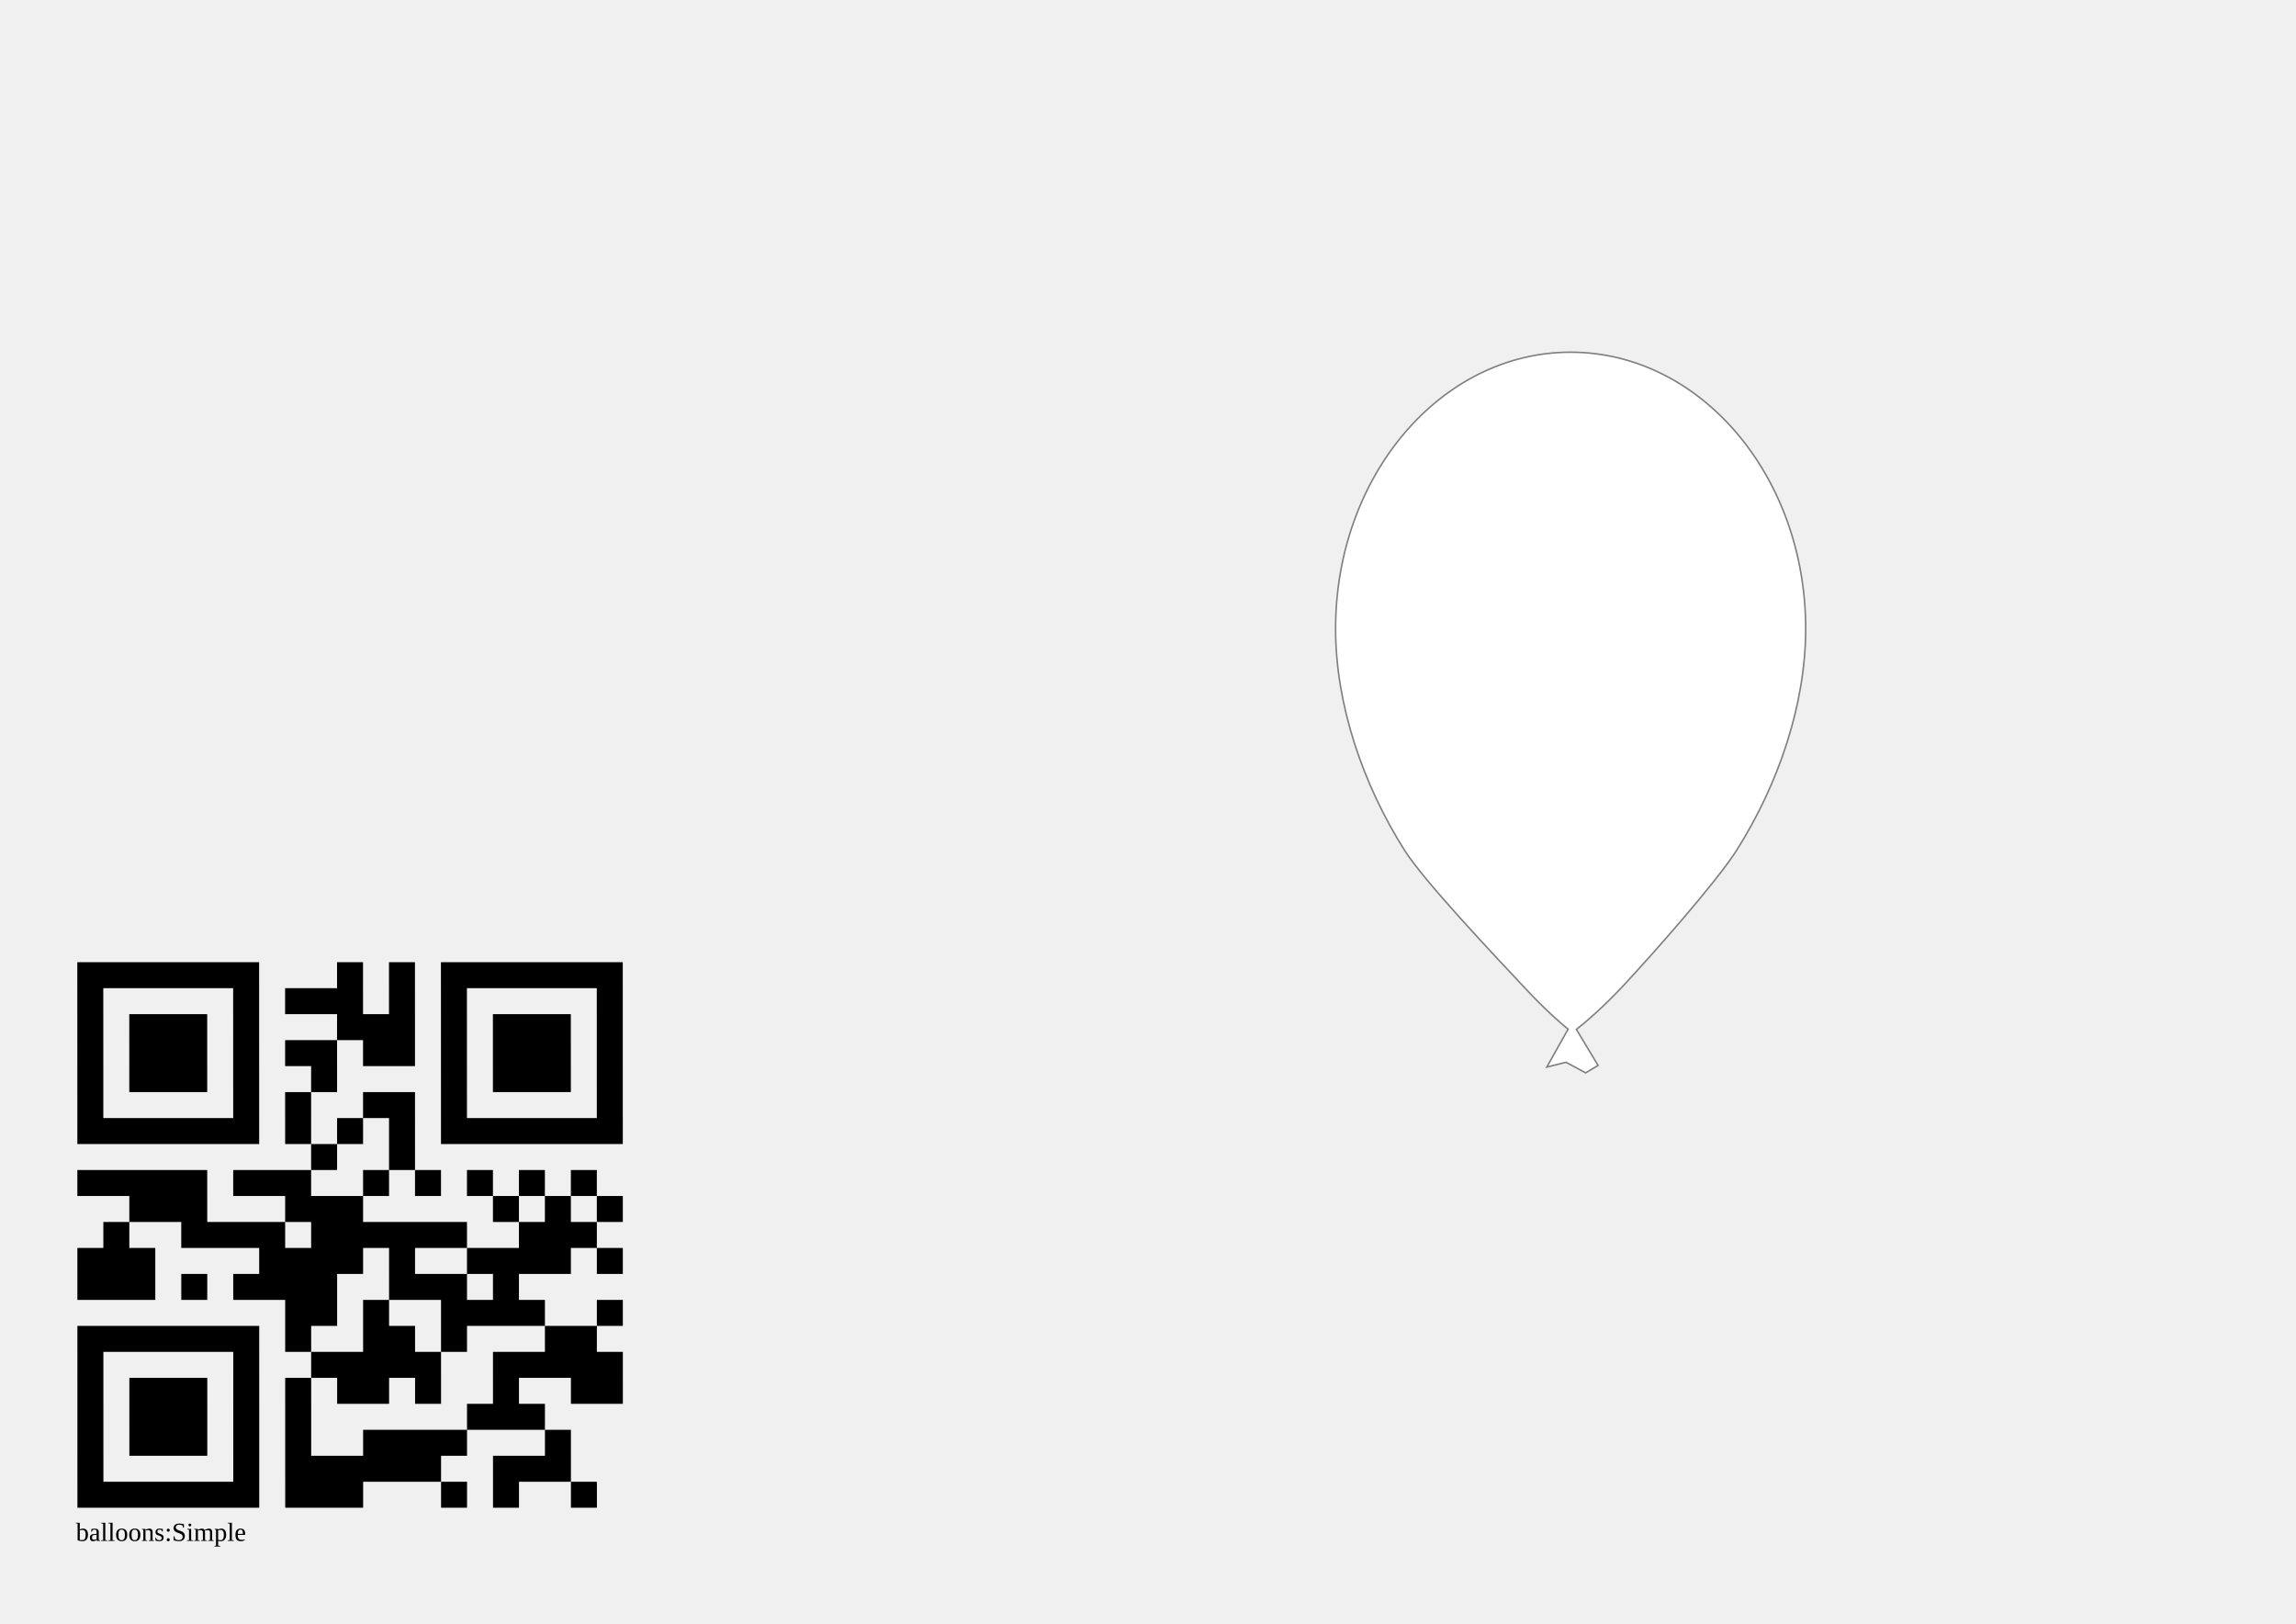
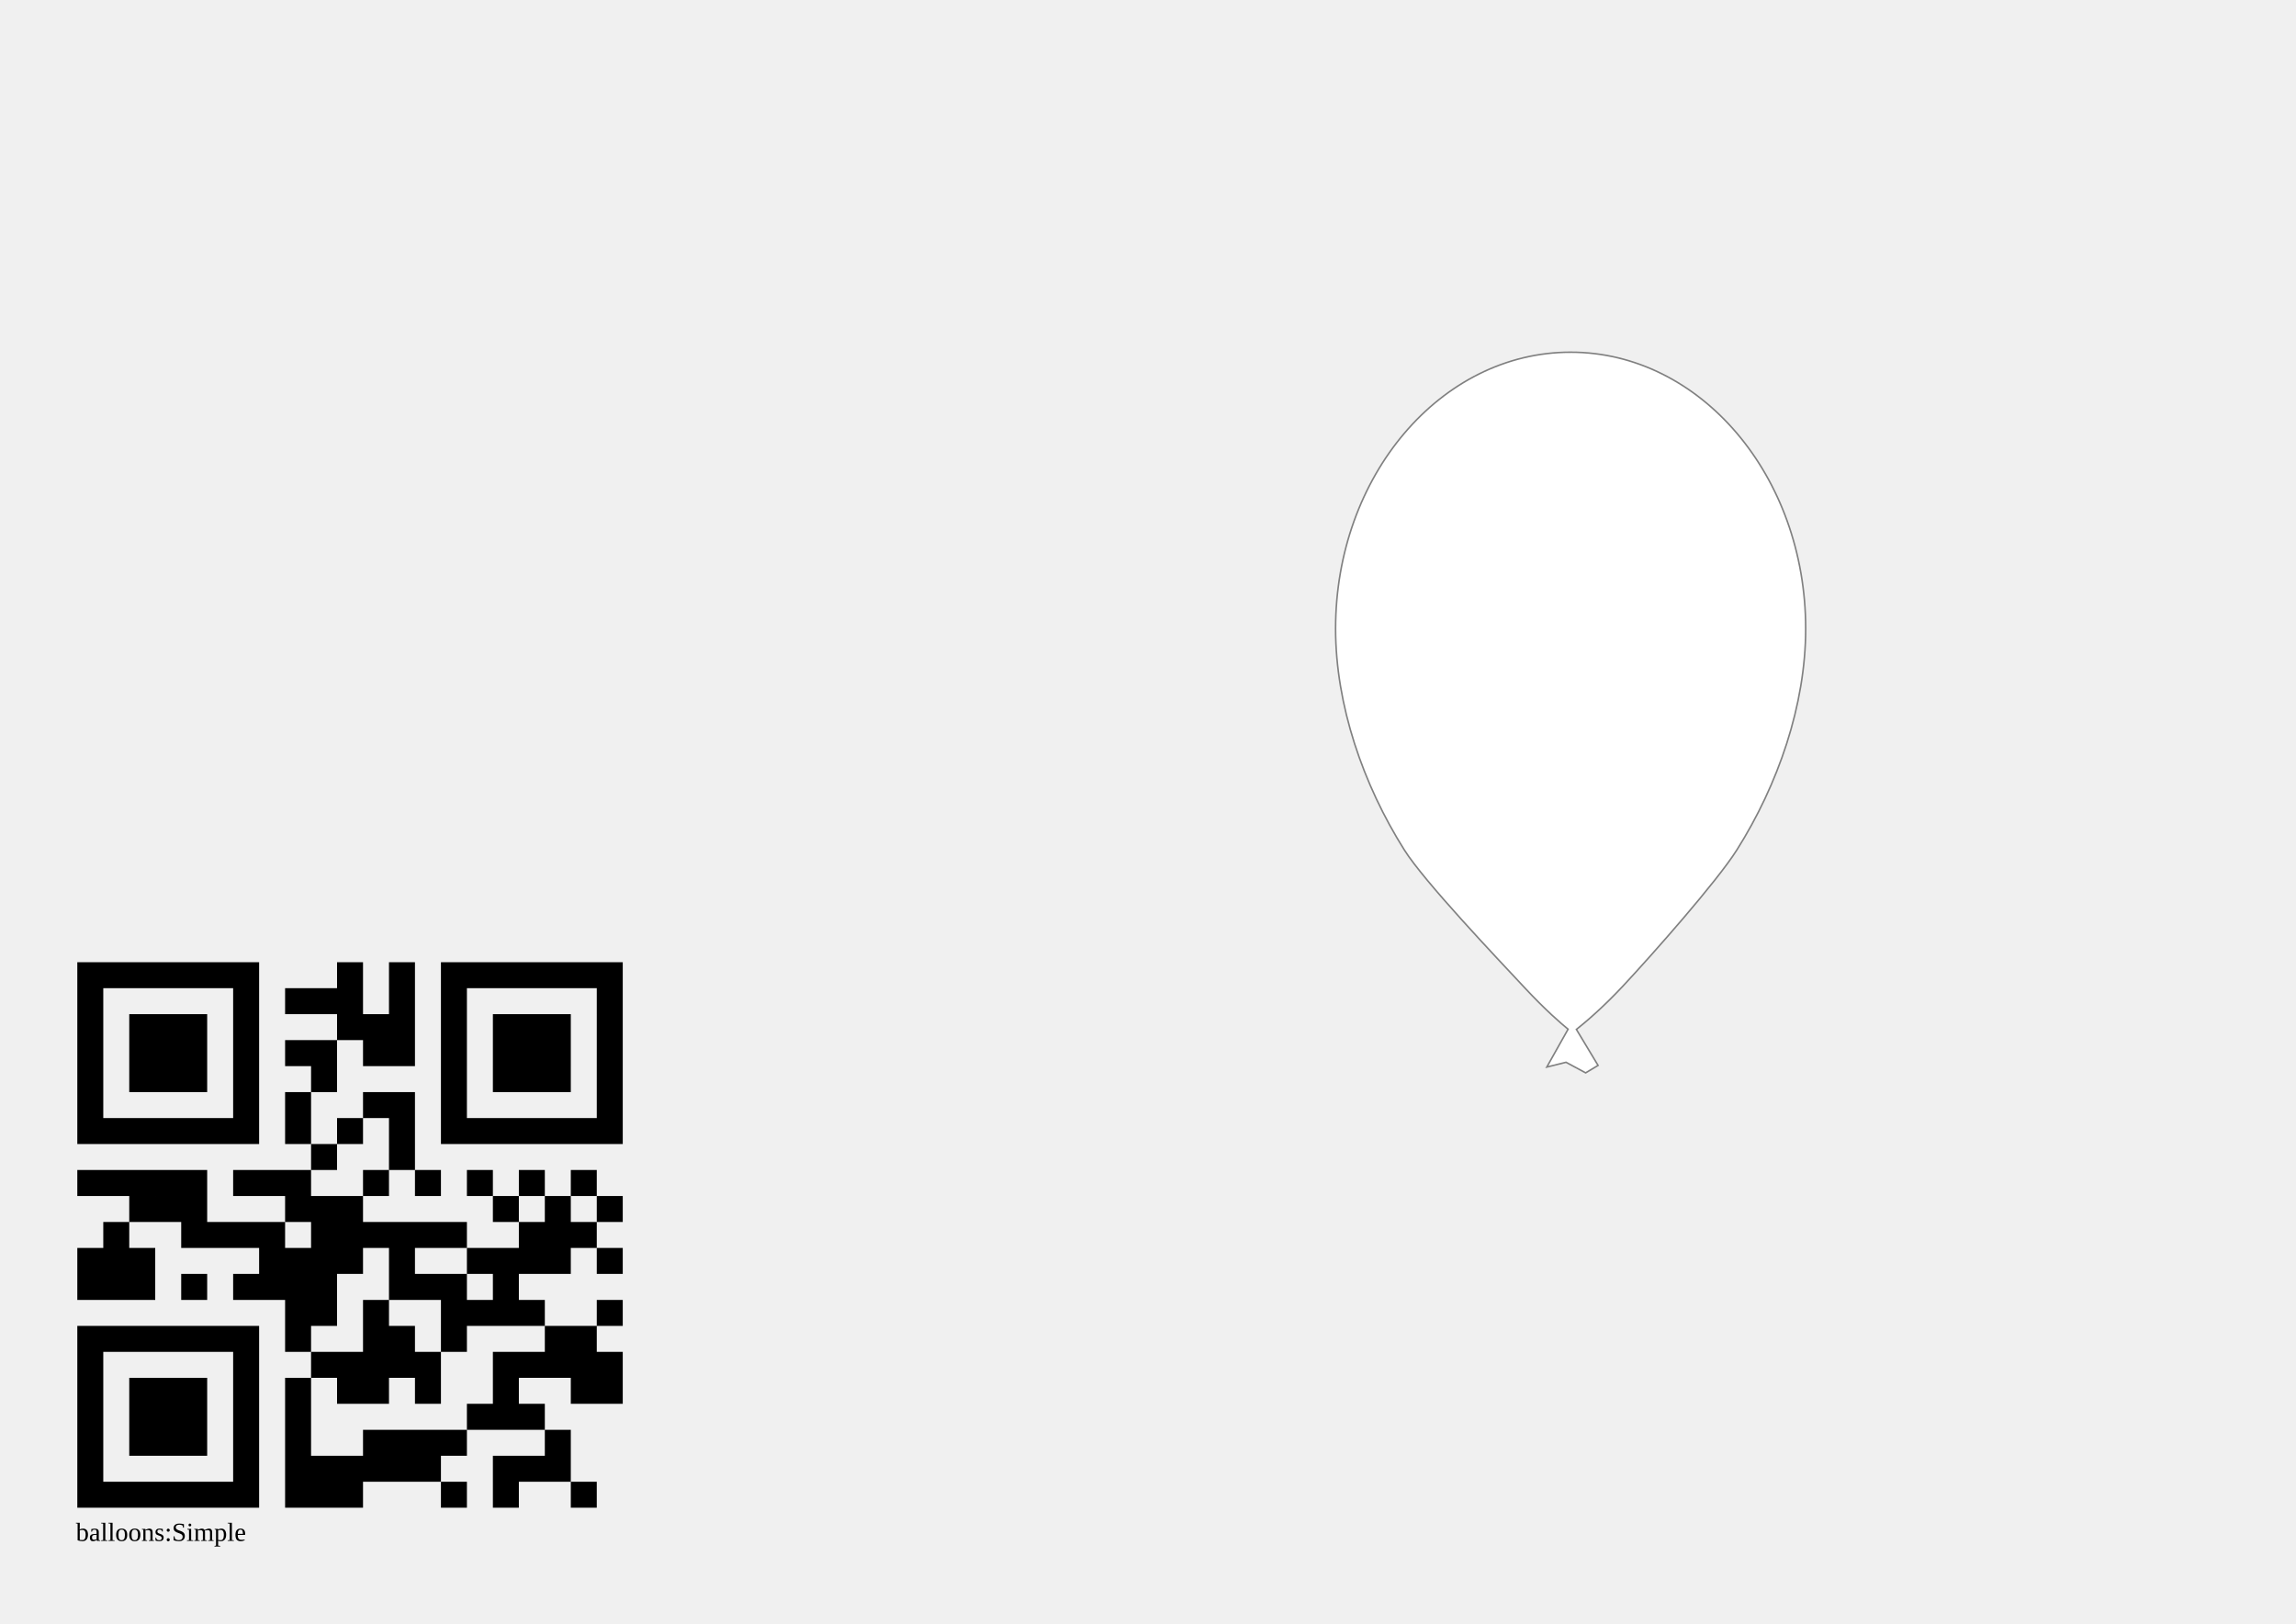
- <svg xmlns="http://www.w3.org/2000/svg" width="1052.362" height="744.094" id="svg2" version="1.1">
+ <svg xmlns="http://www.w3.org/2000/svg" width="297mm" height="210mm" id="svg2" version="1.1" viewBox="0 0 1052.362 744.094">
  <defs id="defs4" />
  <g id="layer3" style="display:inline" transform="translate(0,-308.2677)">
-     <path style="fill:#000000" d="m 35.433,749.213 11.905,0 0,11.905 -11.905,0 z m 11.905,0 11.905,0 0,11.905 -11.905,0 z m 11.905,0 11.905,0 0,11.905 -11.905,0 z m 11.905,0 11.905,0 0,11.905 -11.905,0 z m 11.905,0 11.905,0 0,11.905 -11.905,0 z m 11.905,0 11.905,0 0,11.905 -11.905,0 z m 11.905,0 11.905,0 0,11.905 -11.905,0 z m 47.619,0 11.905,0 0,11.905 -11.905,0 z m 23.81,0 11.905,0 0,11.905 -11.905,0 z m 23.81,0 11.905,0 0,11.905 -11.905,0 z m 11.905,0 11.905,0 0,11.905 -11.905,0 z m 11.905,0 11.905,0 0,11.905 -11.905,0 z m 11.905,0 11.905,0 0,11.905 -11.905,0 z m 11.905,0 11.905,0 0,11.905 -11.905,0 z m 11.905,0 11.905,0 0,11.905 -11.905,0 z m 11.905,0 11.905,0 0,11.905 -11.905,0 z m -238.095,11.905 11.905,0 0,11.905 -11.905,0 z m 71.429,0 11.905,0 0,11.905 -11.905,0 z m 23.81,0 11.905,0 0,11.905 -11.905,0 z m 11.905,0 11.905,0 0,11.905 -11.905,0 z m 11.905,0 11.905,0 0,11.905 -11.905,0 z m 23.81,0 11.905,0 0,11.905 -11.905,0 z m 23.81,0 11.905,0 0,11.905 -11.905,0 z m 71.429,0 11.905,0 0,11.905 -11.905,0 z m -238.095,11.905 11.905,0 0,11.905 -11.905,0 z m 23.81,0 11.905,0 0,11.905 -11.905,0 z m 11.905,0 11.905,0 0,11.905 -11.905,0 z m 11.905,0 11.905,0 0,11.905 -11.905,0 z m 23.81,0 11.905,0 0,11.905 -11.905,0 z m 47.619,0 11.905,0 0,11.905 -11.905,0 z m 11.905,0 11.905,0 0,11.905 -11.905,0 z m 11.905,0 11.905,0 0,11.905 -11.905,0 z m 23.81,0 11.905,0 0,11.905 -11.905,0 z m 23.81,0 11.905,0 0,11.905 -11.905,0 z m 11.905,0 11.905,0 0,11.905 -11.905,0 z m 11.905,0 11.905,0 0,11.905 -11.905,0 z m 23.81,0 11.905,0 0,11.905 -11.905,0 z m -238.095,11.905 11.905,0 0,11.905 -11.905,0 z m 23.81,0 11.905,0 0,11.905 -11.905,0 z m 11.905,0 11.905,0 0,11.905 -11.905,0 z m 11.905,0 11.905,0 0,11.905 -11.905,0 z m 23.81,0 11.905,0 0,11.905 -11.905,0 z m 23.81,0 11.905,0 0,11.905 -11.905,0 z m 11.905,0 11.905,0 0,11.905 -11.905,0 z m 23.81,0 11.905,0 0,11.905 -11.905,0 z m 11.905,0 11.905,0 0,11.905 -11.905,0 z m 23.81,0 11.905,0 0,11.905 -11.905,0 z m 23.81,0 11.905,0 0,11.905 -11.905,0 z m 11.905,0 11.905,0 0,11.905 -11.905,0 z m 11.905,0 11.905,0 0,11.905 -11.905,0 z m 23.81,0 11.905,0 0,11.905 -11.905,0 z m -238.095,11.905 11.905,0 0,11.905 -11.905,0 z m 23.81,0 11.905,0 0,11.905 -11.905,0 z m 11.905,0 11.905,0 0,11.905 -11.905,0 z m 11.905,0 11.905,0 0,11.905 -11.905,0 z m 23.81,0 11.905,0 0,11.905 -11.905,0 z m 35.714,0 11.905,0 0,11.905 -11.905,0 z m 59.524,0 11.905,0 0,11.905 -11.905,0 z m 23.81,0 11.905,0 0,11.905 -11.905,0 z m 11.905,0 11.905,0 0,11.905 -11.905,0 z m 11.905,0 11.905,0 0,11.905 -11.905,0 z m 23.81,0 11.905,0 0,11.905 -11.905,0 z m -238.095,11.905 11.905,0 0,11.905 -11.905,0 z m 71.429,0 11.905,0 0,11.905 -11.905,0 z m 23.81,0 11.905,0 0,11.905 -11.905,0 z m 35.714,0 11.905,0 0,11.905 -11.905,0 z m 11.905,0 11.905,0 0,11.905 -11.905,0 z m 23.81,0 11.905,0 0,11.905 -11.905,0 z m 71.429,0 11.905,0 0,11.905 -11.905,0 z m -238.095,11.905 11.905,0 0,11.905 -11.905,0 z m 11.905,0 11.905,0 0,11.905 -11.905,0 z m 11.905,0 11.905,0 0,11.905 -11.905,0 z m 11.905,0 11.905,0 0,11.905 -11.905,0 z m 11.905,0 11.905,0 0,11.905 -11.905,0 z m 11.905,0 11.905,0 0,11.905 -11.905,0 z m 11.905,0 11.905,0 0,11.905 -11.905,0 z m 23.81,0 11.905,0 0,11.905 -11.905,0 z m 23.81,0 11.905,0 0,11.905 -11.905,0 z m 23.81,0 11.905,0 0,11.905 -11.905,0 z m 23.81,0 11.905,0 0,11.905 -11.905,0 z m 11.905,0 11.905,0 0,11.905 -11.905,0 z m 11.905,0 11.905,0 0,11.905 -11.905,0 z m 11.905,0 11.905,0 0,11.905 -11.905,0 z m 11.905,0 11.905,0 0,11.905 -11.905,0 z m 11.905,0 11.905,0 0,11.905 -11.905,0 z m 11.905,0 11.905,0 0,11.905 -11.905,0 z m -130.952,11.905 11.905,0 0,11.905 -11.905,0 z m 35.714,0 11.905,0 0,11.905 -11.905,0 z m -142.857,11.905 11.905,0 0,11.905 -11.905,0 z m 11.905,0 11.905,0 0,11.905 -11.905,0 z m 11.905,0 11.905,0 0,11.905 -11.905,0 z m 11.905,0 11.905,0 0,11.905 -11.905,0 z m 11.905,0 11.905,0 0,11.905 -11.905,0 z m 23.81,0 11.905,0 0,11.905 -11.905,0 z m 11.905,0 11.905,0 0,11.905 -11.905,0 z m 11.905,0 11.905,0 0,11.905 -11.905,0 z m 35.714,0 11.905,0 0,11.905 -11.905,0 z m 23.81,0 11.905,0 0,11.905 -11.905,0 z m 23.81,0 11.905,0 0,11.905 -11.905,0 z m 23.81,0 11.905,0 0,11.905 -11.905,0 z m 23.81,0 11.905,0 0,11.905 -11.905,0 z m -202.381,11.905 11.905,0 0,11.905 -11.905,0 z m 11.905,0 11.905,0 0,11.905 -11.905,0 z m 11.905,0 11.905,0 0,11.905 -11.905,0 z m 47.619,0 11.905,0 0,11.905 -11.905,0 z m 11.905,0 11.905,0 0,11.905 -11.905,0 z m 11.905,0 11.905,0 0,11.905 -11.905,0 z m 71.429,0 11.905,0 0,11.905 -11.905,0 z m 23.81,0 11.905,0 0,11.905 -11.905,0 z m 23.81,0 11.905,0 0,11.905 -11.905,0 z m -226.19,11.905 11.905,0 0,11.905 -11.905,0 z m 35.714,0 11.905,0 0,11.905 -11.905,0 z m 11.905,0 11.905,0 0,11.905 -11.905,0 z m 11.905,0 11.905,0 0,11.905 -11.905,0 z m 11.905,0 11.905,0 0,11.905 -11.905,0 z m 23.81,0 11.905,0 0,11.905 -11.905,0 z m 11.905,0 11.905,0 0,11.905 -11.905,0 z m 11.905,0 11.905,0 0,11.905 -11.905,0 z m 11.905,0 11.905,0 0,11.905 -11.905,0 z m 11.905,0 11.905,0 0,11.905 -11.905,0 z m 11.905,0 11.905,0 0,11.905 -11.905,0 z m 35.714,0 11.905,0 0,11.905 -11.905,0 z m 11.905,0 11.905,0 0,11.905 -11.905,0 z m 11.905,0 11.905,0 0,11.905 -11.905,0 z m -226.19,11.905 11.905,0 0,11.905 -11.905,0 z m 11.905,0 11.905,0 0,11.905 -11.905,0 z m 11.905,0 11.905,0 0,11.905 -11.905,0 z m 59.524,0 11.905,0 0,11.905 -11.905,0 z m 11.905,0 11.905,0 0,11.905 -11.905,0 z m 11.905,0 11.905,0 0,11.905 -11.905,0 z m 11.905,0 11.905,0 0,11.905 -11.905,0 z m 23.81,0 11.905,0 0,11.905 -11.905,0 z m 35.714,0 11.905,0 0,11.905 -11.905,0 z m 11.905,0 11.905,0 0,11.905 -11.905,0 z m 11.905,0 11.905,0 0,11.905 -11.905,0 z m 11.905,0 11.905,0 0,11.905 -11.905,0 z m 23.81,0 11.905,0 0,11.905 -11.905,0 z m -238.095,11.905 11.905,0 0,11.905 -11.905,0 z m 11.905,0 11.905,0 0,11.905 -11.905,0 z m 11.905,0 11.905,0 0,11.905 -11.905,0 z m 23.81,0 11.905,0 0,11.905 -11.905,0 z m 23.81,0 11.905,0 0,11.905 -11.905,0 z m 11.905,0 11.905,0 0,11.905 -11.905,0 z m 11.905,0 11.905,0 0,11.905 -11.905,0 z m 11.905,0 11.905,0 0,11.905 -11.905,0 z m 35.714,0 11.905,0 0,11.905 -11.905,0 z m 11.905,0 11.905,0 0,11.905 -11.905,0 z m 11.905,0 11.905,0 0,11.905 -11.905,0 z m 23.81,0 11.905,0 0,11.905 -11.905,0 z m -95.238,11.905 11.905,0 0,11.905 -11.905,0 z m 11.905,0 11.905,0 0,11.905 -11.905,0 z m 23.81,0 11.905,0 0,11.905 -11.905,0 z m 35.714,0 11.905,0 0,11.905 -11.905,0 z m 11.905,0 11.905,0 0,11.905 -11.905,0 z m 11.905,0 11.905,0 0,11.905 -11.905,0 z m 11.905,0 11.905,0 0,11.905 -11.905,0 z m 35.714,0 11.905,0 0,11.905 -11.905,0 z m -238.095,11.905 11.905,0 0,11.905 -11.905,0 z m 11.905,0 11.905,0 0,11.905 -11.905,0 z m 11.905,0 11.905,0 0,11.905 -11.905,0 z m 11.905,0 11.905,0 0,11.905 -11.905,0 z m 11.905,0 11.905,0 0,11.905 -11.905,0 z m 11.905,0 11.905,0 0,11.905 -11.905,0 z m 11.905,0 11.905,0 0,11.905 -11.905,0 z m 23.81,0 11.905,0 0,11.905 -11.905,0 z m 35.714,0 11.905,0 0,11.905 -11.905,0 z m 11.905,0 11.905,0 0,11.905 -11.905,0 z m 23.81,0 11.905,0 0,11.905 -11.905,0 z m 47.619,0 11.905,0 0,11.905 -11.905,0 z m 11.905,0 11.905,0 0,11.905 -11.905,0 z m -226.19,11.905 11.905,0 0,11.905 -11.905,0 z m 71.429,0 11.905,0 0,11.905 -11.905,0 z m 35.714,0 11.905,0 0,11.905 -11.905,0 z m 11.905,0 11.905,0 0,11.905 -11.905,0 z m 11.905,0 11.905,0 0,11.905 -11.905,0 z m 11.905,0 11.905,0 0,11.905 -11.905,0 z m 11.905,0 11.905,0 0,11.905 -11.905,0 z m 35.714,0 11.905,0 0,11.905 -11.905,0 z m 11.905,0 11.905,0 0,11.905 -11.905,0 z m 11.905,0 11.905,0 0,11.905 -11.905,0 z m 11.905,0 11.905,0 0,11.905 -11.905,0 z m 11.905,0 11.905,0 0,11.905 -11.905,0 z m -238.095,11.905 11.905,0 0,11.905 -11.905,0 z m 23.81,0 11.905,0 0,11.905 -11.905,0 z m 11.905,0 11.905,0 0,11.905 -11.905,0 z m 11.905,0 11.905,0 0,11.905 -11.905,0 z m 23.81,0 11.905,0 0,11.905 -11.905,0 z m 23.81,0 11.905,0 0,11.905 -11.905,0 z m 23.81,0 11.905,0 0,11.905 -11.905,0 z m 11.905,0 11.905,0 0,11.905 -11.905,0 z m 23.81,0 11.905,0 0,11.905 -11.905,0 z m 35.714,0 11.905,0 0,11.905 -11.905,0 z m 35.714,0 11.905,0 0,11.905 -11.905,0 z m 11.905,0 11.905,0 0,11.905 -11.905,0 z m -238.095,11.905 11.905,0 0,11.905 -11.905,0 z m 23.81,0 11.905,0 0,11.905 -11.905,0 z m 11.905,0 11.905,0 0,11.905 -11.905,0 z m 11.905,0 11.905,0 0,11.905 -11.905,0 z m 23.81,0 11.905,0 0,11.905 -11.905,0 z m 23.81,0 11.905,0 0,11.905 -11.905,0 z m 83.333,0 11.905,0 0,11.905 -11.905,0 z m 11.905,0 11.905,0 0,11.905 -11.905,0 z m 11.905,0 11.905,0 0,11.905 -11.905,0 z m -202.381,11.905 11.905,0 0,11.905 -11.905,0 z m 23.81,0 11.905,0 0,11.905 -11.905,0 z m 11.905,0 11.905,0 0,11.905 -11.905,0 z m 11.905,0 11.905,0 0,11.905 -11.905,0 z m 23.81,0 11.905,0 0,11.905 -11.905,0 z m 23.81,0 11.905,0 0,11.905 -11.905,0 z m 35.714,0 11.905,0 0,11.905 -11.905,0 z m 11.905,0 11.905,0 0,11.905 -11.905,0 z m 11.905,0 11.905,0 0,11.905 -11.905,0 z m 11.905,0 11.905,0 0,11.905 -11.905,0 z m 47.619,0 11.905,0 0,11.905 -11.905,0 z m -214.286,11.905 11.905,0 0,11.905 -11.905,0 z m 71.429,0 11.905,0 0,11.905 -11.905,0 z m 23.81,0 11.905,0 0,11.905 -11.905,0 z m 11.905,0 11.905,0 0,11.905 -11.905,0 z m 11.905,0 11.905,0 0,11.905 -11.905,0 z m 11.905,0 11.905,0 0,11.905 -11.905,0 z m 11.905,0 11.905,0 0,11.905 -11.905,0 z m 11.905,0 11.905,0 0,11.905 -11.905,0 z m 35.714,0 11.905,0 0,11.905 -11.905,0 z m 11.905,0 11.905,0 0,11.905 -11.905,0 z m 11.905,0 11.905,0 0,11.905 -11.905,0 z m -214.286,11.905 11.905,0 0,11.905 -11.905,0 z m 11.905,0 11.905,0 0,11.905 -11.905,0 z m 11.905,0 11.905,0 0,11.905 -11.905,0 z m 11.905,0 11.905,0 0,11.905 -11.905,0 z m 11.905,0 11.905,0 0,11.905 -11.905,0 z m 11.905,0 11.905,0 0,11.905 -11.905,0 z m 11.905,0 11.905,0 0,11.905 -11.905,0 z m 23.81,0 11.905,0 0,11.905 -11.905,0 z m 11.905,0 11.905,0 0,11.905 -11.905,0 z m 11.905,0 11.905,0 0,11.905 -11.905,0 z m 47.619,0 11.905,0 0,11.905 -11.905,0 z m 23.81,0 11.905,0 0,11.905 -11.905,0 z m 35.714,0 11.905,0 0,11.905 -11.905,0 z" id="path7" />
-     <text xml:space="preserve" style="font-size:12px;line-height:125%;letter-spacing:0px;word-spacing:0px;color:#000000;fill:#000000;fill-opacity:1;fill-rule:nonzero;stroke:none;stroke-width:1px;marker:none;visibility:visible;display:inline;overflow:visible;enable-background:accumulate" x="34.783" y="1014.433" id="text2990">
-       <tspan id="tspan2992" x="34.783" y="1014.433">balloons:Simple</tspan>
+     <path style="fill:#000000" d="m 35.433,749.213 h 11.905 v 11.905 H 35.433 Z m 11.905,0 h 11.905 v 11.905 H 47.338 Z m 11.905,0 h 11.905 v 11.905 H 59.243 Z m 11.905,0 h 11.905 v 11.905 H 71.147 Z m 11.905,0 h 11.905 v 11.905 H 83.052 Z m 11.905,0 h 11.905 v 11.905 H 94.957 Z m 11.905,0 h 11.905 v 11.905 h -11.905 z m 47.619,0 h 11.905 v 11.905 h -11.905 z m 23.81,0 h 11.905 v 11.905 h -11.905 z m 23.81,0 h 11.905 v 11.905 h -11.905 z m 11.905,0 h 11.905 v 11.905 H 214.005 Z m 11.905,0 h 11.905 v 11.905 h -11.905 z m 11.905,0 h 11.905 v 11.905 h -11.905 z m 11.905,0 h 11.905 v 11.905 h -11.905 z m 11.905,0 h 11.905 v 11.905 h -11.905 z m 11.905,0 h 11.905 v 11.905 H 273.528 Z M 35.433,761.117 H 47.338 V 773.022 H 35.433 Z m 71.429,0 h 11.905 v 11.905 h -11.905 z m 23.81,0 h 11.905 v 11.905 h -11.905 z m 11.905,0 h 11.905 v 11.905 h -11.905 z m 11.905,0 h 11.905 v 11.905 h -11.905 z m 23.81,0 h 11.905 v 11.905 h -11.905 z m 23.81,0 h 11.905 v 11.905 h -11.905 z m 71.429,0 h 11.905 V 773.022 H 273.528 Z M 35.433,773.022 h 11.905 v 11.905 H 35.433 Z m 23.81,0 h 11.905 v 11.905 H 59.243 Z m 11.905,0 h 11.905 v 11.905 H 71.147 Z m 11.905,0 h 11.905 v 11.905 H 83.052 Z m 23.81,0 h 11.905 v 11.905 h -11.905 z m 47.619,0 h 11.905 v 11.905 h -11.905 z m 11.905,0 h 11.905 v 11.905 h -11.905 z m 11.905,0 h 11.905 v 11.905 h -11.905 z m 23.81,0 h 11.905 v 11.905 h -11.905 z m 23.81,0 h 11.905 v 11.905 h -11.905 z m 11.905,0 h 11.905 v 11.905 h -11.905 z m 11.905,0 h 11.905 v 11.905 h -11.905 z m 23.81,0 h 11.905 v 11.905 H 273.528 Z M 35.433,784.927 h 11.905 v 11.905 H 35.433 Z m 23.81,0 h 11.905 v 11.905 H 59.243 Z m 11.905,0 h 11.905 v 11.905 H 71.147 Z m 11.905,0 h 11.905 v 11.905 H 83.052 Z m 23.81,0 h 11.905 v 11.905 h -11.905 z m 23.81,0 h 11.905 v 11.905 h -11.905 z m 11.905,0 h 11.905 v 11.905 h -11.905 z m 23.81,0 h 11.905 v 11.905 h -11.905 z m 11.905,0 h 11.905 v 11.905 h -11.905 z m 23.81,0 h 11.905 v 11.905 h -11.905 z m 23.81,0 h 11.905 v 11.905 h -11.905 z m 11.905,0 h 11.905 v 11.905 h -11.905 z m 11.905,0 h 11.905 v 11.905 h -11.905 z m 23.81,0 h 11.905 v 11.905 H 273.528 Z M 35.433,796.832 h 11.905 v 11.905 H 35.433 Z m 23.81,0 h 11.905 v 11.905 H 59.243 Z m 11.905,0 h 11.905 v 11.905 H 71.147 Z m 11.905,0 h 11.905 v 11.905 H 83.052 Z m 23.81,0 h 11.905 v 11.905 h -11.905 z m 35.714,0 h 11.905 v 11.905 h -11.905 z m 59.524,0 h 11.905 v 11.905 h -11.905 z m 23.81,0 h 11.905 v 11.905 h -11.905 z m 11.905,0 h 11.905 v 11.905 h -11.905 z m 11.905,0 h 11.905 v 11.905 h -11.905 z m 23.81,0 h 11.905 v 11.905 H 273.528 Z M 35.433,808.736 h 11.905 v 11.905 H 35.433 Z m 71.429,0 h 11.905 v 11.905 h -11.905 z m 23.81,0 h 11.905 v 11.905 h -11.905 z m 35.714,0 h 11.905 v 11.905 h -11.905 z m 11.905,0 h 11.905 v 11.905 h -11.905 z m 23.81,0 h 11.905 v 11.905 h -11.905 z m 71.429,0 h 11.905 v 11.905 H 273.528 Z M 35.433,820.641 h 11.905 v 11.905 H 35.433 Z m 11.905,0 h 11.905 v 11.905 H 47.338 Z m 11.905,0 h 11.905 v 11.905 H 59.243 Z m 11.905,0 h 11.905 v 11.905 H 71.147 Z m 11.905,0 h 11.905 v 11.905 H 83.052 Z m 11.905,0 h 11.905 v 11.905 H 94.957 Z m 11.905,0 h 11.905 v 11.905 h -11.905 z m 23.81,0 h 11.905 v 11.905 h -11.905 z m 23.81,0 h 11.905 v 11.905 h -11.905 z m 23.81,0 h 11.905 v 11.905 h -11.905 z m 23.81,0 h 11.905 v 11.905 h -11.905 z m 11.905,0 h 11.905 v 11.905 H 214.005 Z m 11.905,0 h 11.905 v 11.905 h -11.905 z m 11.905,0 h 11.905 v 11.905 h -11.905 z m 11.905,0 h 11.905 v 11.905 h -11.905 z m 11.905,0 h 11.905 v 11.905 h -11.905 z m 11.905,0 h 11.905 v 11.905 h -11.905 z m -130.952,11.905 h 11.905 v 11.905 h -11.905 z m 35.714,0 h 11.905 v 11.905 H 178.29 Z M 35.433,844.451 h 11.905 v 11.905 H 35.433 Z m 11.905,0 h 11.905 v 11.905 H 47.338 Z m 11.905,0 h 11.905 v 11.905 H 59.243 Z m 11.905,0 h 11.905 v 11.905 H 71.147 Z m 11.905,0 h 11.905 v 11.905 H 83.052 Z m 23.81,0 h 11.905 v 11.905 h -11.905 z m 11.905,0 h 11.905 v 11.905 H 118.766 Z m 11.905,0 h 11.905 v 11.905 h -11.905 z m 35.714,0 h 11.905 v 11.905 h -11.905 z m 23.81,0 h 11.905 v 11.905 h -11.905 z m 23.81,0 h 11.905 v 11.905 H 214.005 Z m 23.81,0 h 11.905 v 11.905 h -11.905 z m 23.81,0 h 11.905 v 11.905 H 261.624 Z M 59.243,856.355 H 71.147 V 868.26 H 59.243 Z m 11.905,0 H 83.052 V 868.26 H 71.147 Z m 11.905,0 H 94.957 V 868.26 H 83.052 Z m 47.619,0 h 11.905 v 11.905 h -11.905 z m 11.905,0 h 11.905 v 11.905 h -11.905 z m 11.905,0 h 11.905 v 11.905 h -11.905 z m 71.429,0 h 11.905 v 11.905 h -11.905 z m 23.81,0 h 11.905 v 11.905 h -11.905 z m 23.81,0 h 11.905 V 868.26 H 273.528 Z M 47.338,868.26 h 11.905 v 11.905 H 47.338 Z m 35.714,0 h 11.905 v 11.905 H 83.052 Z m 11.905,0 h 11.905 v 11.905 H 94.957 Z m 11.905,0 h 11.905 v 11.905 h -11.905 z m 11.905,0 h 11.905 v 11.905 H 118.766 Z m 23.81,0 h 11.905 v 11.905 h -11.905 z m 11.905,0 h 11.905 v 11.905 h -11.905 z m 11.905,0 h 11.905 v 11.905 h -11.905 z m 11.905,0 h 11.905 v 11.905 h -11.905 z m 11.905,0 h 11.905 v 11.905 h -11.905 z m 11.905,0 h 11.905 v 11.905 h -11.905 z m 35.714,0 h 11.905 v 11.905 h -11.905 z m 11.905,0 h 11.905 v 11.905 h -11.905 z m 11.905,0 h 11.905 v 11.905 H 261.624 Z M 35.433,880.165 h 11.905 v 11.905 H 35.433 Z m 11.905,0 h 11.905 v 11.905 H 47.338 Z m 11.905,0 h 11.905 v 11.905 H 59.243 Z m 59.524,0 h 11.905 v 11.905 H 118.766 Z m 11.905,0 h 11.905 v 11.905 h -11.905 z m 11.905,0 h 11.905 v 11.905 h -11.905 z m 11.905,0 h 11.905 v 11.905 h -11.905 z m 23.81,0 h 11.905 v 11.905 h -11.905 z m 35.714,0 h 11.905 v 11.905 H 214.005 Z m 11.905,0 h 11.905 v 11.905 h -11.905 z m 11.905,0 h 11.905 v 11.905 h -11.905 z m 11.905,0 h 11.905 v 11.905 h -11.905 z m 23.81,0 h 11.905 v 11.905 H 273.528 Z M 35.433,892.07 h 11.905 v 11.905 H 35.433 Z m 11.905,0 h 11.905 v 11.905 H 47.338 Z m 11.905,0 h 11.905 v 11.905 H 59.243 Z m 23.81,0 h 11.905 v 11.905 H 83.052 Z m 23.81,0 h 11.905 v 11.905 h -11.905 z m 11.905,0 h 11.905 v 11.905 H 118.766 Z m 11.905,0 h 11.905 v 11.905 h -11.905 z m 11.905,0 h 11.905 v 11.905 h -11.905 z m 35.714,0 h 11.905 v 11.905 h -11.905 z m 11.905,0 h 11.905 v 11.905 h -11.905 z m 11.905,0 h 11.905 v 11.905 h -11.905 z m 23.81,0 h 11.905 v 11.905 h -11.905 z m -95.238,11.905 h 11.905 v 11.905 h -11.905 z m 11.905,0 h 11.905 v 11.905 h -11.905 z m 23.81,0 h 11.905 v 11.905 h -11.905 z m 35.714,0 h 11.905 v 11.905 h -11.905 z m 11.905,0 h 11.905 v 11.905 H 214.005 Z m 11.905,0 h 11.905 v 11.905 h -11.905 z m 11.905,0 h 11.905 v 11.905 h -11.905 z m 35.714,0 h 11.905 v 11.905 H 273.528 Z M 35.433,915.879 h 11.905 v 11.905 H 35.433 Z m 11.905,0 h 11.905 v 11.905 H 47.338 Z m 11.905,0 h 11.905 v 11.905 H 59.243 Z m 11.905,0 h 11.905 v 11.905 H 71.147 Z m 11.905,0 h 11.905 v 11.905 H 83.052 Z m 11.905,0 h 11.905 v 11.905 H 94.957 Z m 11.905,0 h 11.905 v 11.905 h -11.905 z m 23.81,0 h 11.905 v 11.905 h -11.905 z m 35.714,0 h 11.905 v 11.905 h -11.905 z m 11.905,0 h 11.905 v 11.905 h -11.905 z m 23.81,0 h 11.905 v 11.905 h -11.905 z m 47.619,0 h 11.905 v 11.905 h -11.905 z m 11.905,0 h 11.905 v 11.905 H 261.624 Z M 35.433,927.784 h 11.905 v 11.905 H 35.433 Z m 71.429,0 h 11.905 v 11.905 h -11.905 z m 35.714,0 h 11.905 v 11.905 h -11.905 z m 11.905,0 h 11.905 v 11.905 h -11.905 z m 11.905,0 h 11.905 v 11.905 h -11.905 z m 11.905,0 h 11.905 v 11.905 h -11.905 z m 11.905,0 h 11.905 v 11.905 h -11.905 z m 35.714,0 h 11.905 v 11.905 h -11.905 z m 11.905,0 h 11.905 v 11.905 h -11.905 z m 11.905,0 h 11.905 v 11.905 h -11.905 z m 11.905,0 h 11.905 v 11.905 h -11.905 z m 11.905,0 h 11.905 v 11.905 H 273.528 Z M 35.433,939.689 h 11.905 v 11.905 H 35.433 Z m 23.81,0 h 11.905 v 11.905 H 59.243 Z m 11.905,0 h 11.905 v 11.905 H 71.147 Z m 11.905,0 h 11.905 v 11.905 H 83.052 Z m 23.81,0 h 11.905 v 11.905 h -11.905 z m 23.81,0 h 11.905 v 11.905 h -11.905 z m 23.81,0 h 11.905 v 11.905 h -11.905 z m 11.905,0 h 11.905 v 11.905 h -11.905 z m 23.81,0 h 11.905 v 11.905 h -11.905 z m 35.714,0 h 11.905 v 11.905 h -11.905 z m 35.714,0 h 11.905 v 11.905 h -11.905 z m 11.905,0 h 11.905 v 11.905 H 273.528 Z M 35.433,951.594 h 11.905 v 11.905 H 35.433 Z m 23.81,0 h 11.905 v 11.905 H 59.243 Z m 11.905,0 h 11.905 v 11.905 H 71.147 Z m 11.905,0 h 11.905 v 11.905 H 83.052 Z m 23.81,0 h 11.905 v 11.905 h -11.905 z m 23.81,0 h 11.905 v 11.905 h -11.905 z m 83.333,0 h 11.905 v 11.905 H 214.005 Z m 11.905,0 h 11.905 v 11.905 h -11.905 z m 11.905,0 h 11.905 v 11.905 H 237.814 Z M 35.433,963.498 h 11.905 v 11.905 H 35.433 Z m 23.81,0 h 11.905 v 11.905 H 59.243 Z m 11.905,0 h 11.905 v 11.905 H 71.147 Z m 11.905,0 h 11.905 v 11.905 H 83.052 Z m 23.81,0 h 11.905 v 11.905 h -11.905 z m 23.81,0 h 11.905 v 11.905 h -11.905 z m 35.714,0 h 11.905 v 11.905 h -11.905 z m 11.905,0 h 11.905 v 11.905 h -11.905 z m 11.905,0 h 11.905 v 11.905 h -11.905 z m 11.905,0 h 11.905 v 11.905 h -11.905 z m 47.619,0 h 11.905 v 11.905 H 249.719 Z M 35.433,975.403 h 11.905 v 11.905 H 35.433 Z m 71.429,0 h 11.905 v 11.905 h -11.905 z m 23.81,0 h 11.905 v 11.905 h -11.905 z m 11.905,0 h 11.905 v 11.905 h -11.905 z m 11.905,0 h 11.905 v 11.905 h -11.905 z m 11.905,0 h 11.905 v 11.905 h -11.905 z m 11.905,0 h 11.905 v 11.905 h -11.905 z m 11.905,0 h 11.905 v 11.905 h -11.905 z m 35.714,0 h 11.905 v 11.905 h -11.905 z m 11.905,0 h 11.905 v 11.905 h -11.905 z m 11.905,0 h 11.905 v 11.905 H 249.719 Z M 35.433,987.308 h 11.905 v 11.905 H 35.433 Z m 11.905,0 h 11.905 v 11.905 H 47.338 Z m 11.905,0 h 11.905 v 11.905 H 59.243 Z m 11.905,0 h 11.905 v 11.905 H 71.147 Z m 11.905,0 h 11.905 v 11.905 H 83.052 Z m 11.905,0 h 11.905 v 11.905 H 94.957 Z m 11.905,0 h 11.905 v 11.905 h -11.905 z m 23.81,0 h 11.905 v 11.905 h -11.905 z m 11.905,0 h 11.905 v 11.905 h -11.905 z m 11.905,0 h 11.905 v 11.905 h -11.905 z m 47.619,0 h 11.905 v 11.905 h -11.905 z m 23.81,0 h 11.905 v 11.905 h -11.905 z m 35.714,0 h 11.905 v 11.905 h -11.905 z" id="path7" />
+     <text xml:space="preserve" style="color:#000000;line-height:0%;letter-spacing:0px;word-spacing:0px;display:inline;overflow:visible;visibility:visible;fill:#000000;fill-opacity:1;fill-rule:nonzero;stroke:none;stroke-width:1px;marker:none;enable-background:accumulate" x="34.783" y="1014.433" id="text2990">
+       <tspan id="tspan2992" x="34.783" y="1014.433" style="font-size:12px;line-height:1.25">balloons:Simple</tspan>
    </text>
  </g>
  <g id="Mask" style="display:inline" transform="translate(0,-308.2677)">
-     <path style="display:inline;color:#000000;fill:#ffffff;fill-opacity:1;fill-rule:nonzero;stroke:#808080;stroke-width:0.709;stroke-miterlimit:4;stroke-opacity:1;stroke-dasharray:none;marker:none;visibility:visible;overflow:visible;enable-background:accumulate" d="m 719.878,469.673 c -59.501,0 -107.719,56.733 -107.719,126.719 0,34.993 12.627,71.476 31.531,101.406 9.231,14.614 42.294,49.373 55.312,63.312 9.436,10.104 16.515,16.198 19.719,18.812 l -9.75,17.344 8.812,-2.188 9,4.844 5.688,-3.406 -9.938,-16.5 c 3.549,-2.79 11.74,-9.585 21.438,-19.969 13.019,-13.94 42.863,-47.636 52.094,-62.25 18.905,-29.931 31.562,-66.413 31.562,-101.406 0,-69.986 -48.249,-126.719 -107.75,-126.719 z" id="path2991-3" />
+     <path style="color:#000000;display:inline;overflow:visible;visibility:visible;fill:#ffffff;fill-opacity:1;fill-rule:nonzero;stroke:#808080;stroke-width:0.709;stroke-miterlimit:4;stroke-dasharray:none;stroke-opacity:1;marker:none;enable-background:accumulate" d="m 719.878,469.673 c -59.501,0 -107.719,56.733 -107.719,126.719 0,34.993 12.627,71.476 31.531,101.406 9.231,14.614 42.294,49.373 55.312,63.312 9.436,10.104 16.515,16.198 19.719,18.812 l -9.75,17.344 8.812,-2.188 9,4.844 5.688,-3.406 -9.938,-16.5 c 3.549,-2.79 11.74,-9.585 21.438,-19.969 13.019,-13.94 42.863,-47.636 52.094,-62.25 18.905,-29.931 31.562,-66.413 31.562,-101.406 0,-69.986 -48.249,-126.719 -107.75,-126.719 z" id="path2991-3" />
  </g>
  <g id="layer1" style="display:inline" transform="translate(0,-308.2677)" />
</svg>
